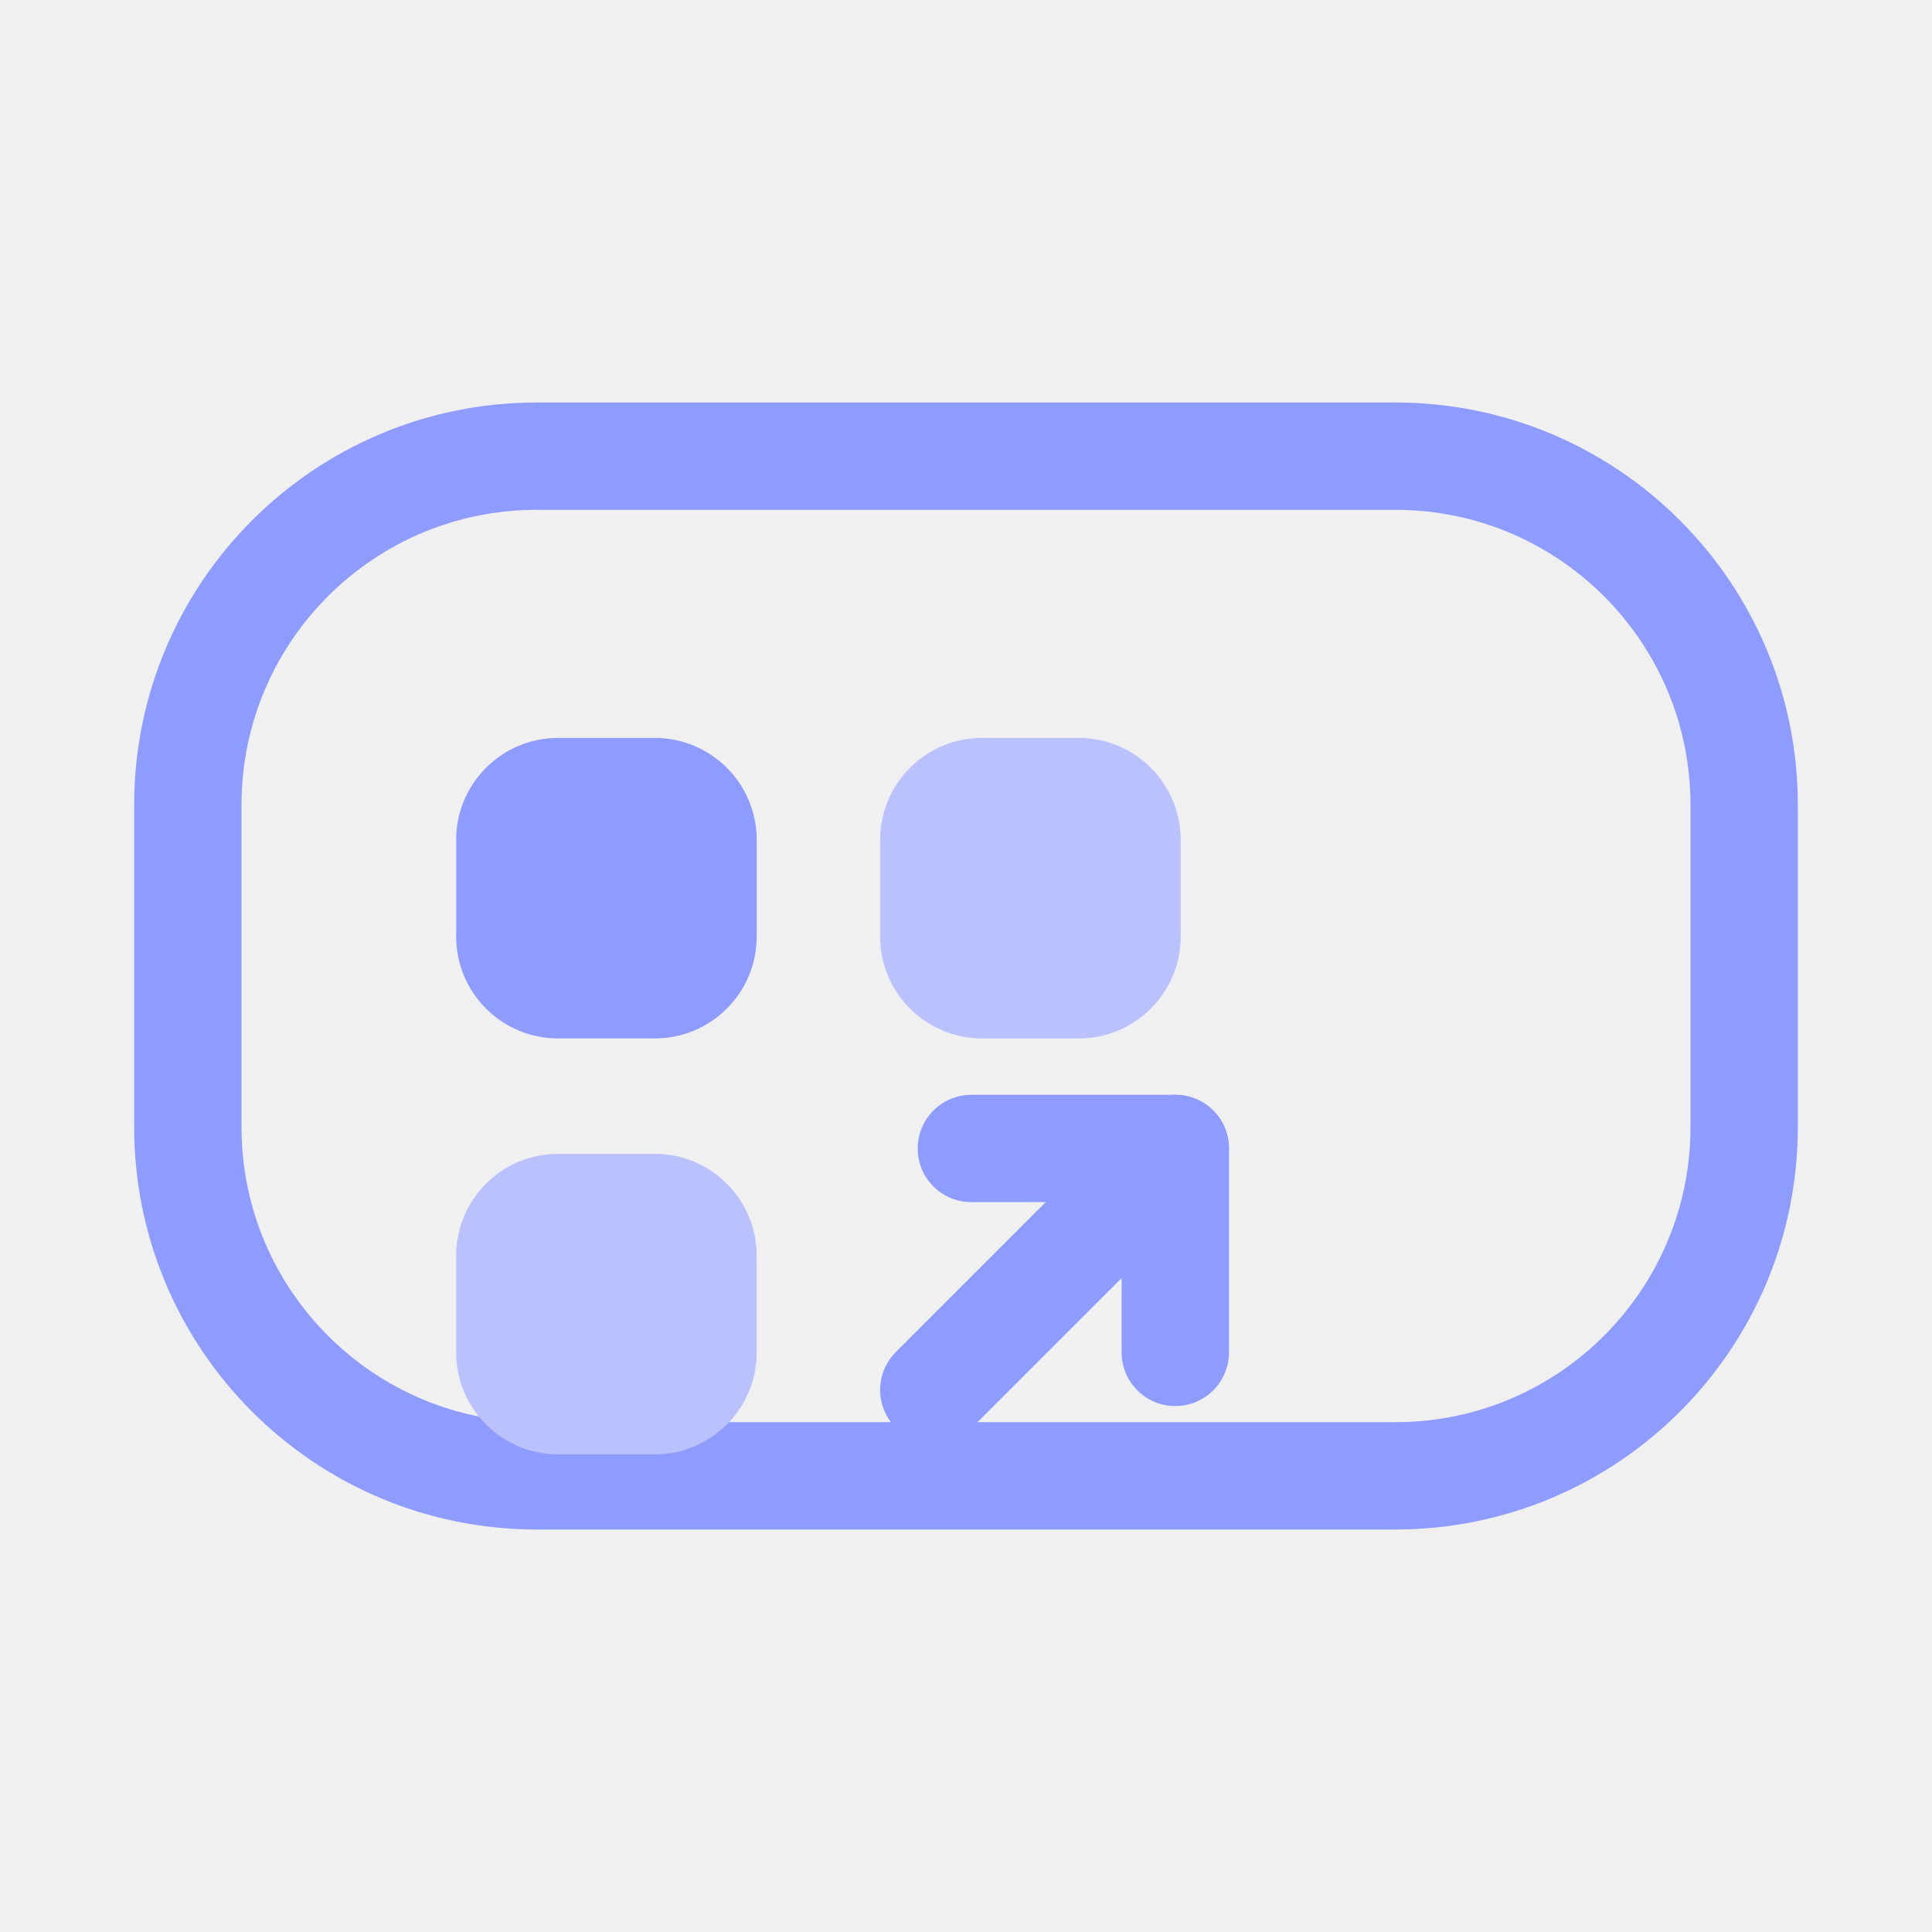
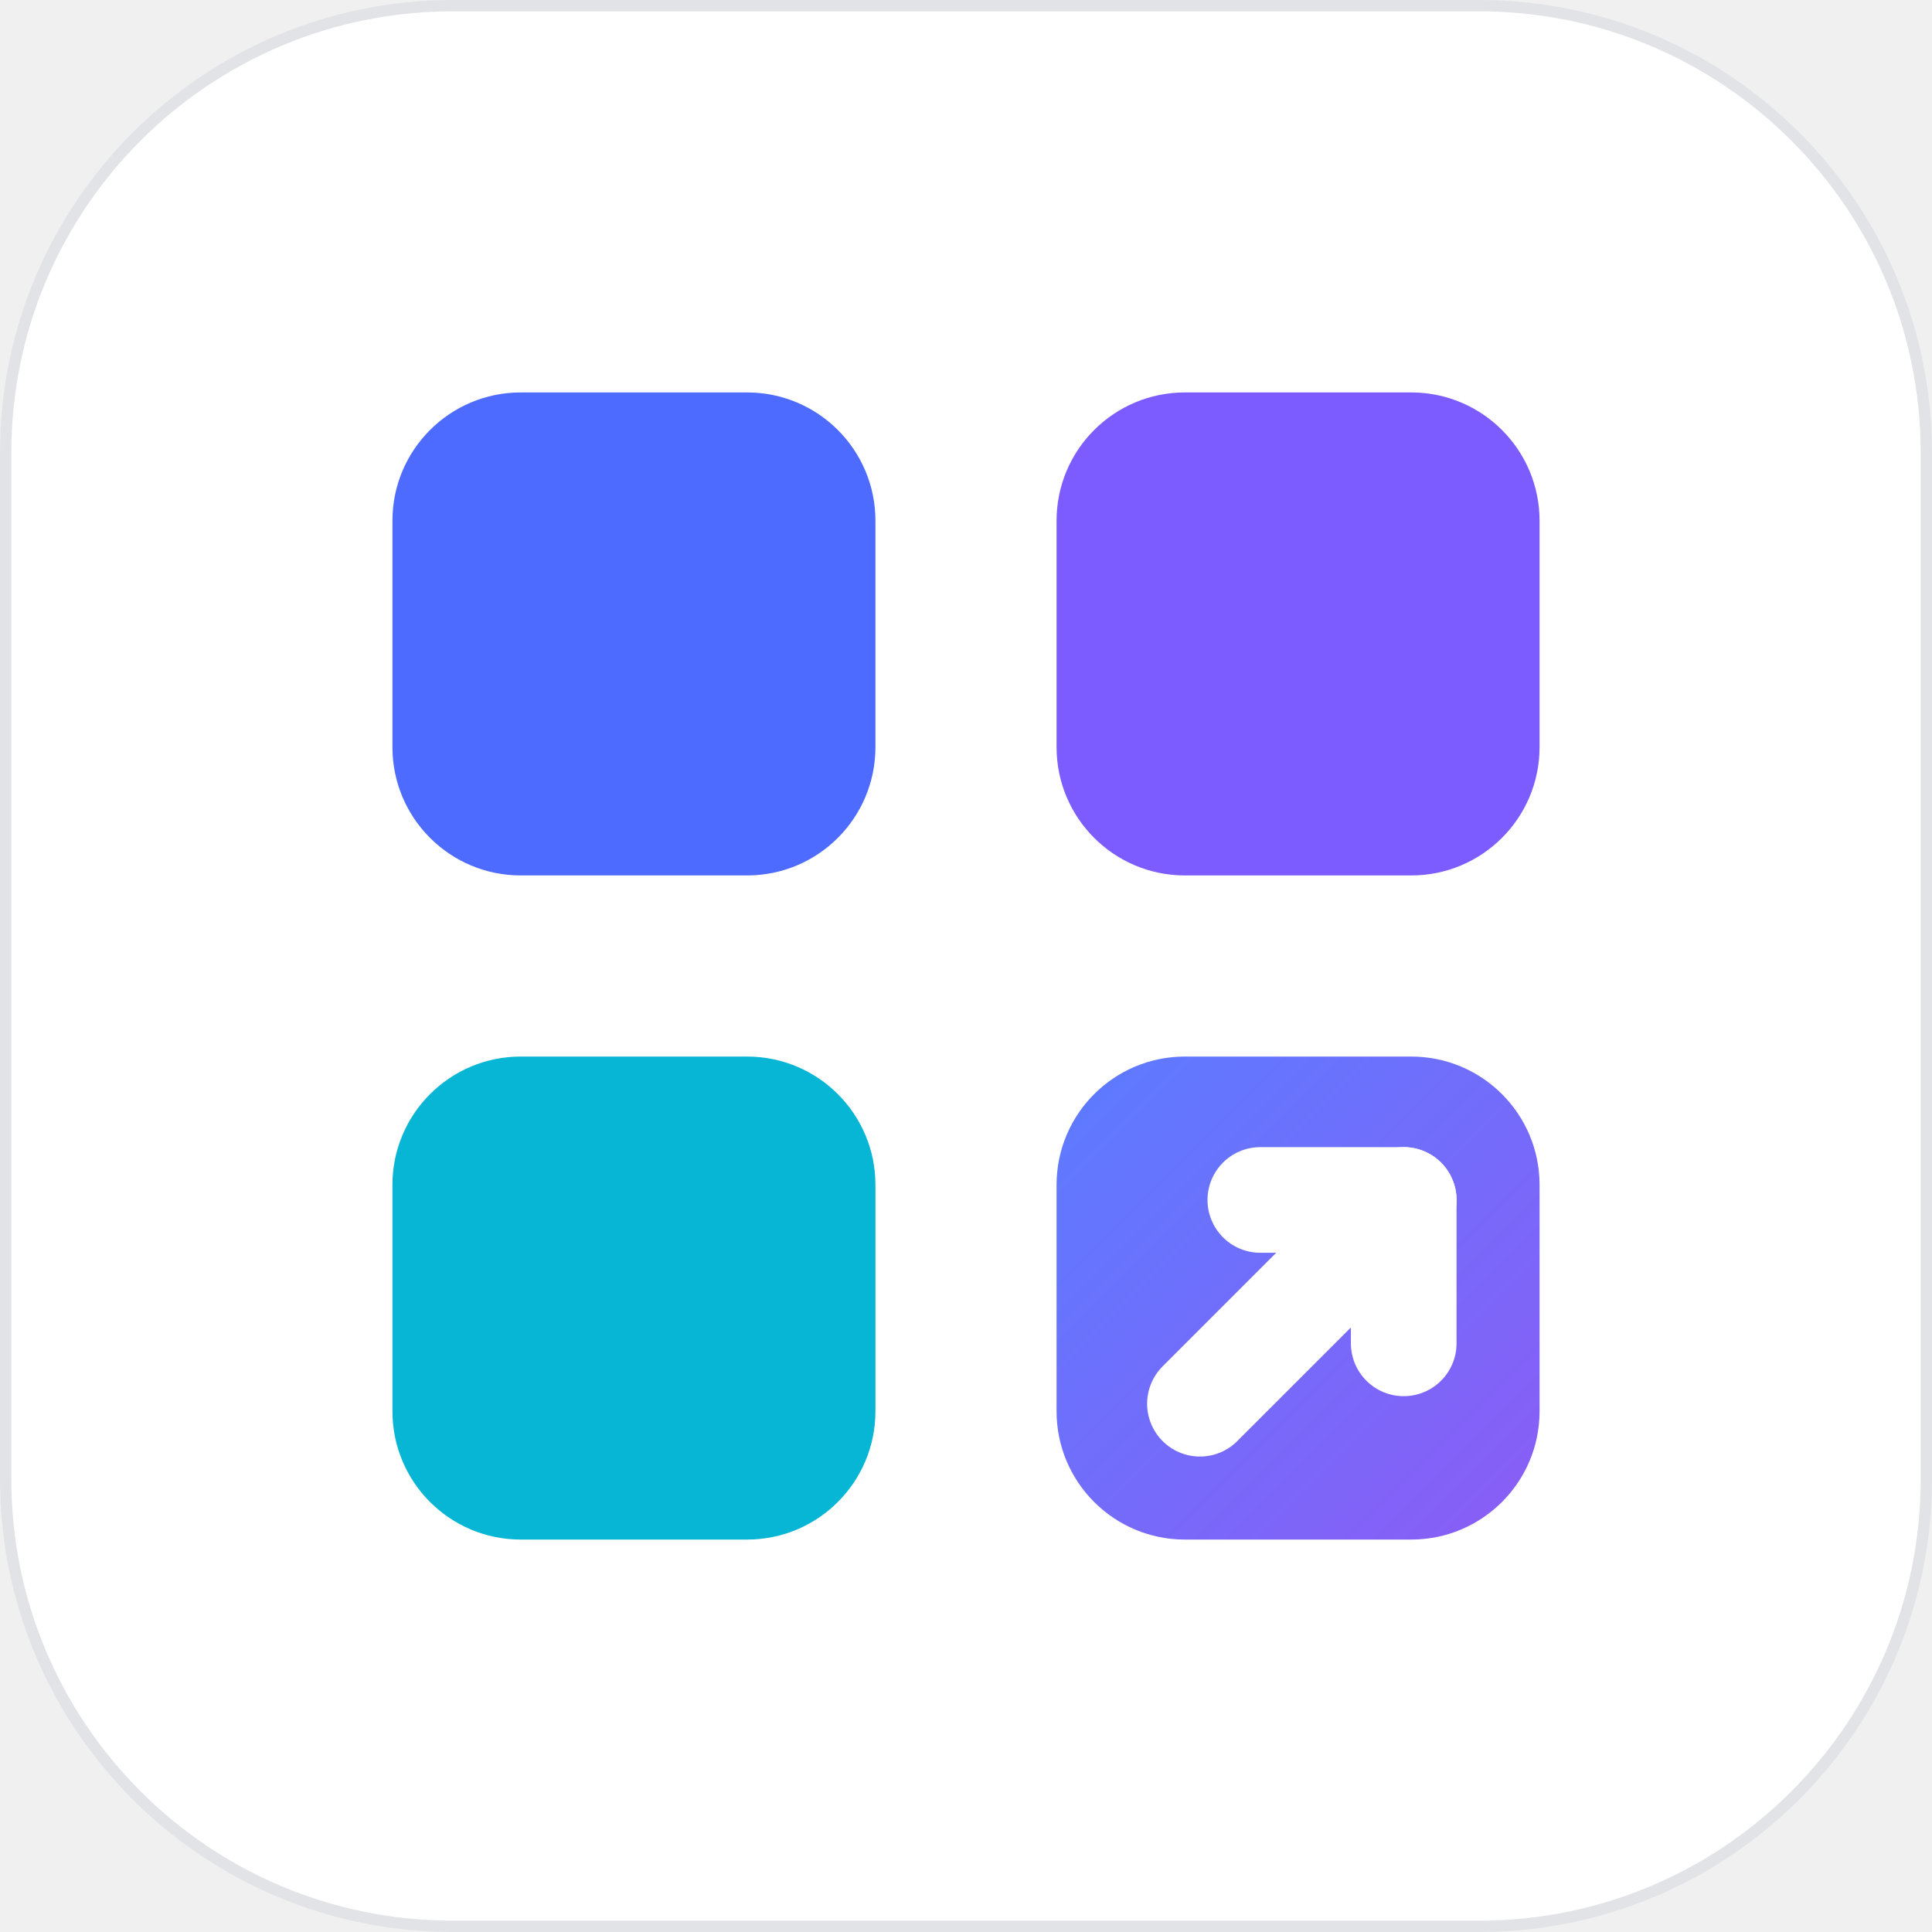
- <svg xmlns="http://www.w3.org/2000/svg" viewBox="0 0 36 36" width="36" height="36" fill="none">
-   <rect x="3.5" y="8.5" width="29" height="19" rx="6.5" stroke="#8E9BFF" stroke-width="2" />
-   <rect x="8.5" y="13.75" width="5.6" height="5.6" rx="1.9" fill="#8E9BFF" />
-   <rect x="16.4" y="13.75" width="5.6" height="5.6" rx="1.9" fill="#B9C1FF" />
-   <rect x="8.5" y="21.5" width="5.6" height="5.6" rx="1.9" fill="#B9C1FF" />
-   <path d="M17.4 25.9 L21.9 21.4" stroke="#8E9BFF" stroke-width="2" stroke-linecap="round" />
-   <path d="M18.1 21.4 L21.9 21.4 L21.9 25.2" stroke="#8E9BFF" stroke-width="2" stroke-linecap="round" stroke-linejoin="round" />
+ <svg xmlns="http://www.w3.org/2000/svg" viewBox="0 0 512 512" role="img" aria-label="AI quick links">
+   <defs>
+     <linearGradient id="c-arrow" x1="280" y1="280" x2="408" y2="408" gradientUnits="userSpaceOnUse">
+       <stop stop-color="#5B7CFF" />
+       <stop offset="1" stop-color="#8B5CF6" />
+     </linearGradient>
+   </defs>
+   <rect width="512" height="512" rx="120" fill="#FFFFFF" />
+   <rect x="1.5" y="1.5" width="509" height="509" rx="118.5" fill="none" stroke="#0F172A" stroke-opacity="0.12" stroke-width="3" />
+   <rect x="104" y="104" width="128" height="128" rx="34" fill="#4D6BFE" />
+   <rect x="280" y="104" width="128" height="128" rx="34" fill="#7C5CFF" />
+   <rect x="104" y="280" width="128" height="128" rx="34" fill="#06B6D4" />
+   <rect x="280" y="280" width="128" height="128" rx="34" fill="url(#c-arrow)" />
+   <path d="M318 372 372 318" stroke="#FFFFFF" stroke-width="28" stroke-linecap="round" />
+   <path d="M334 318 H372 V356" stroke="#FFFFFF" stroke-width="28" stroke-linecap="round" stroke-linejoin="round" fill="none" />
</svg>
